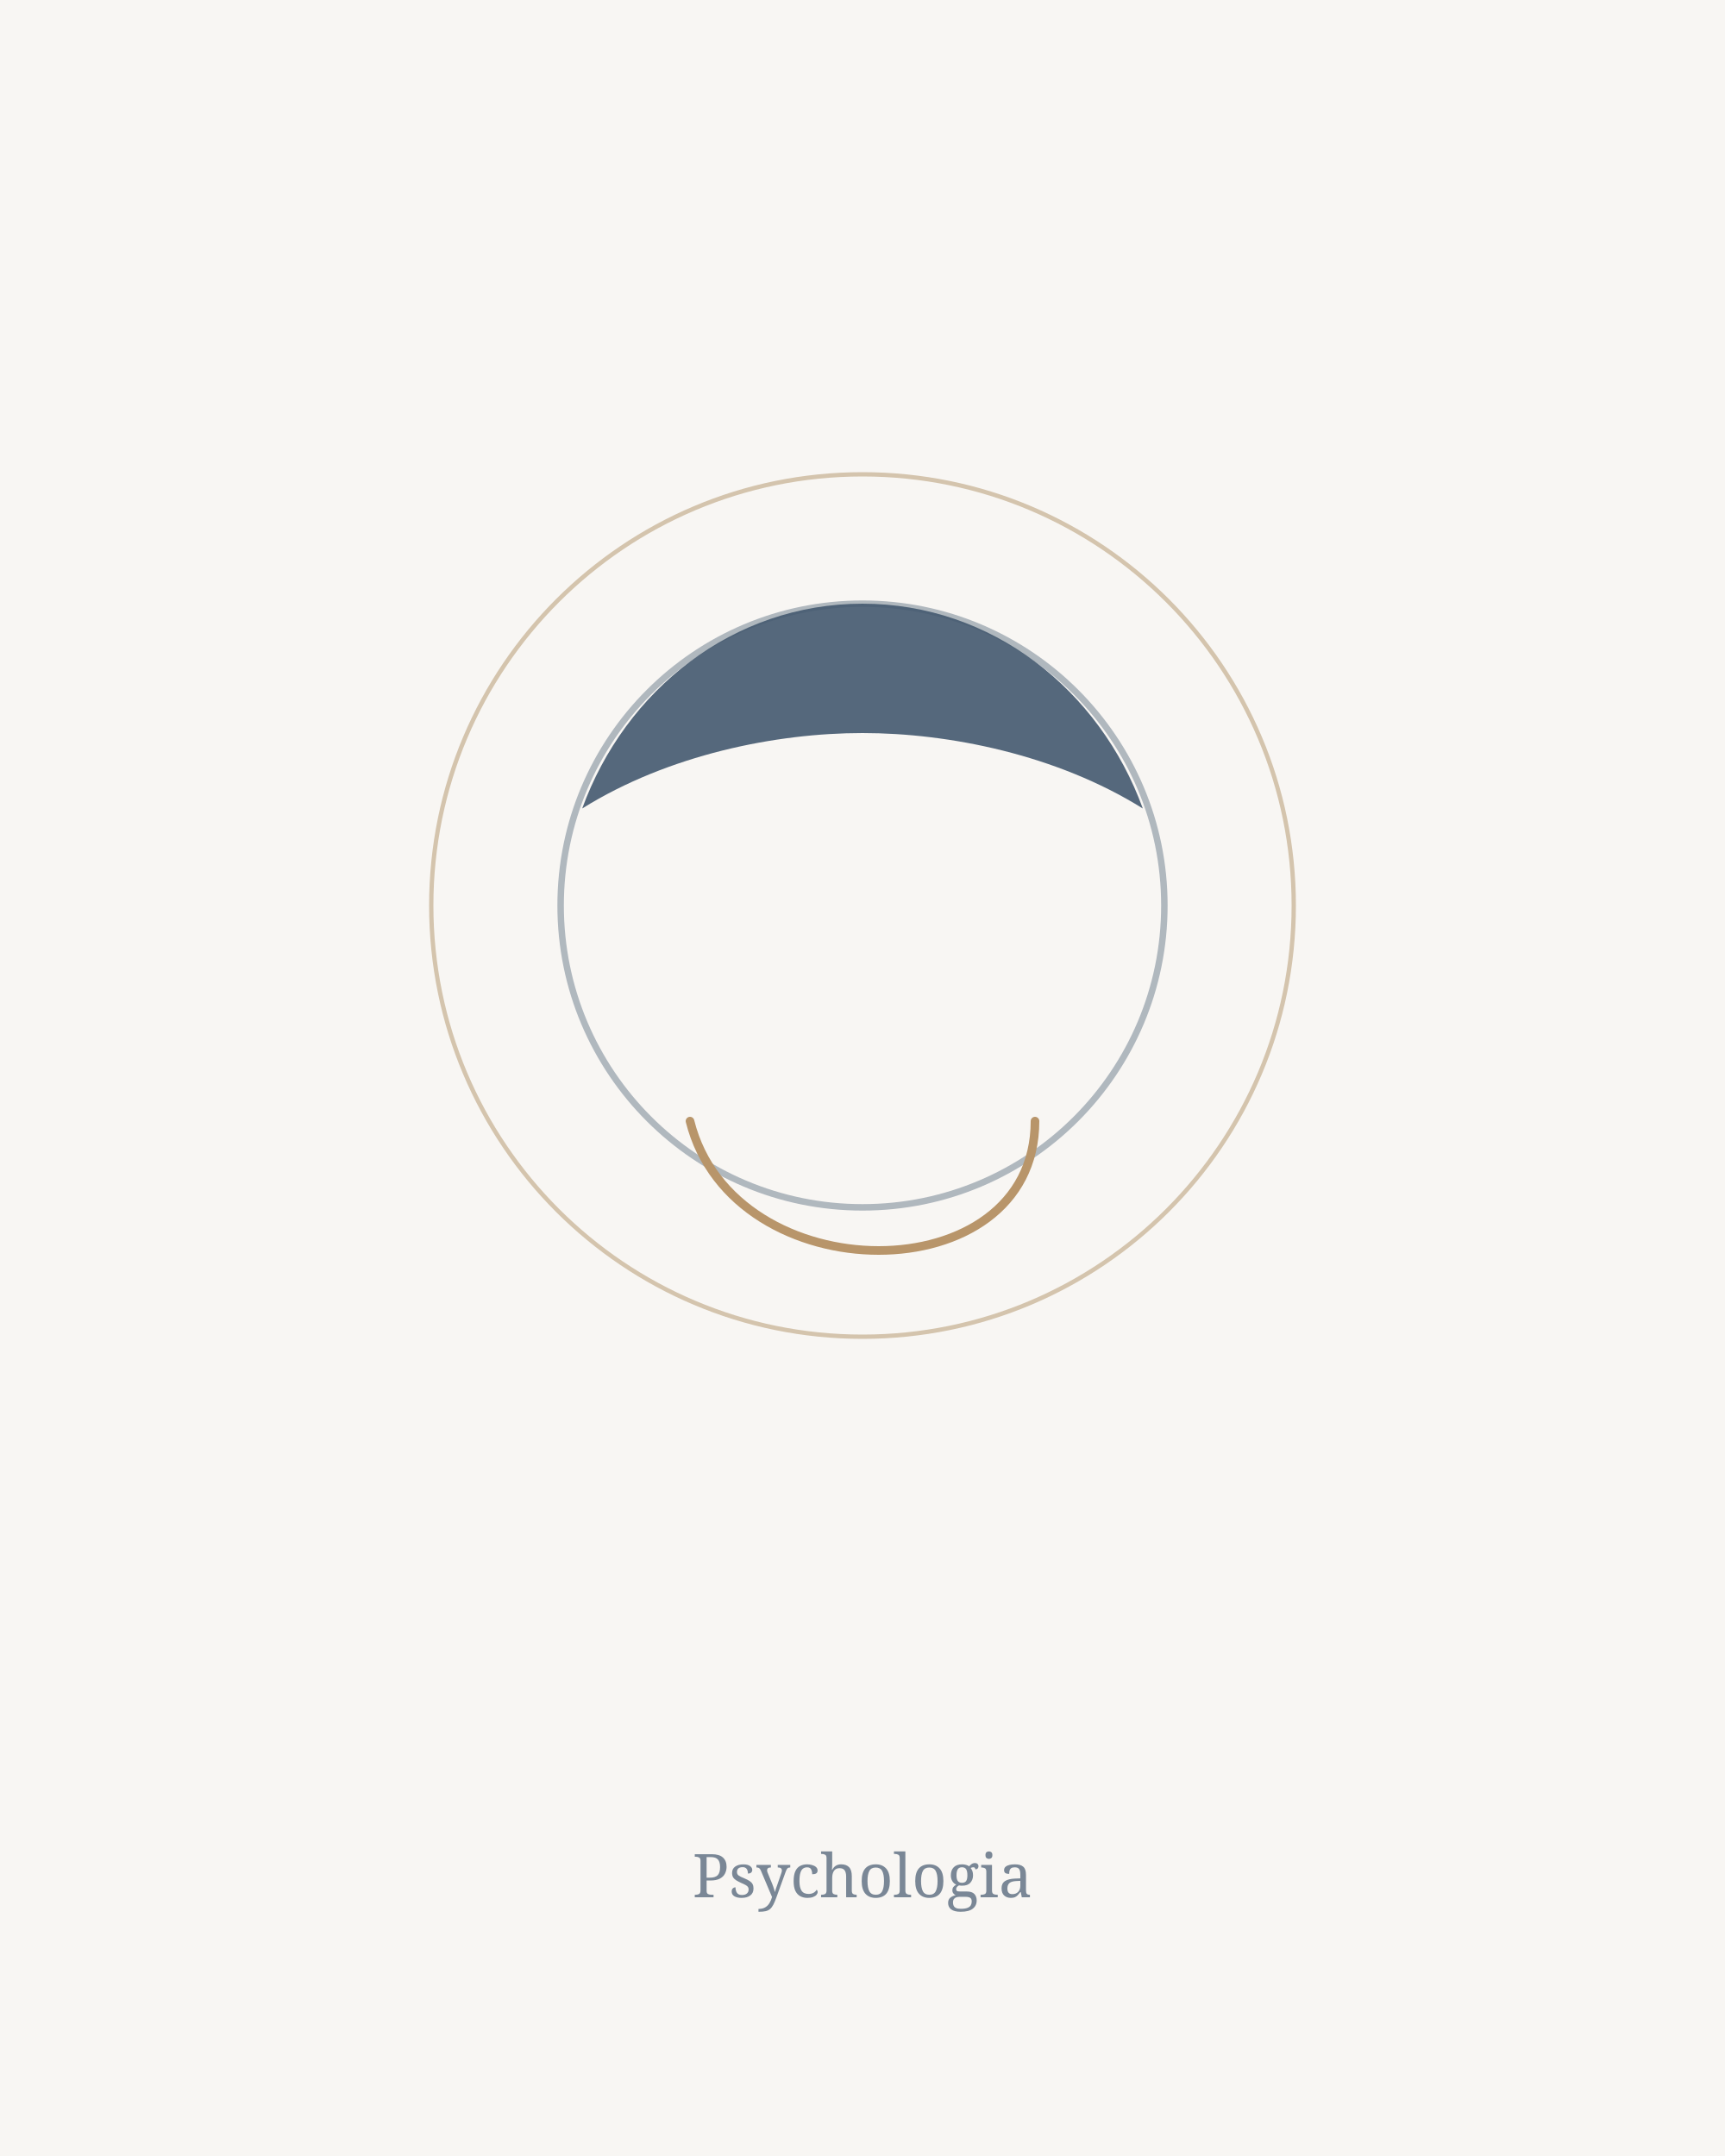
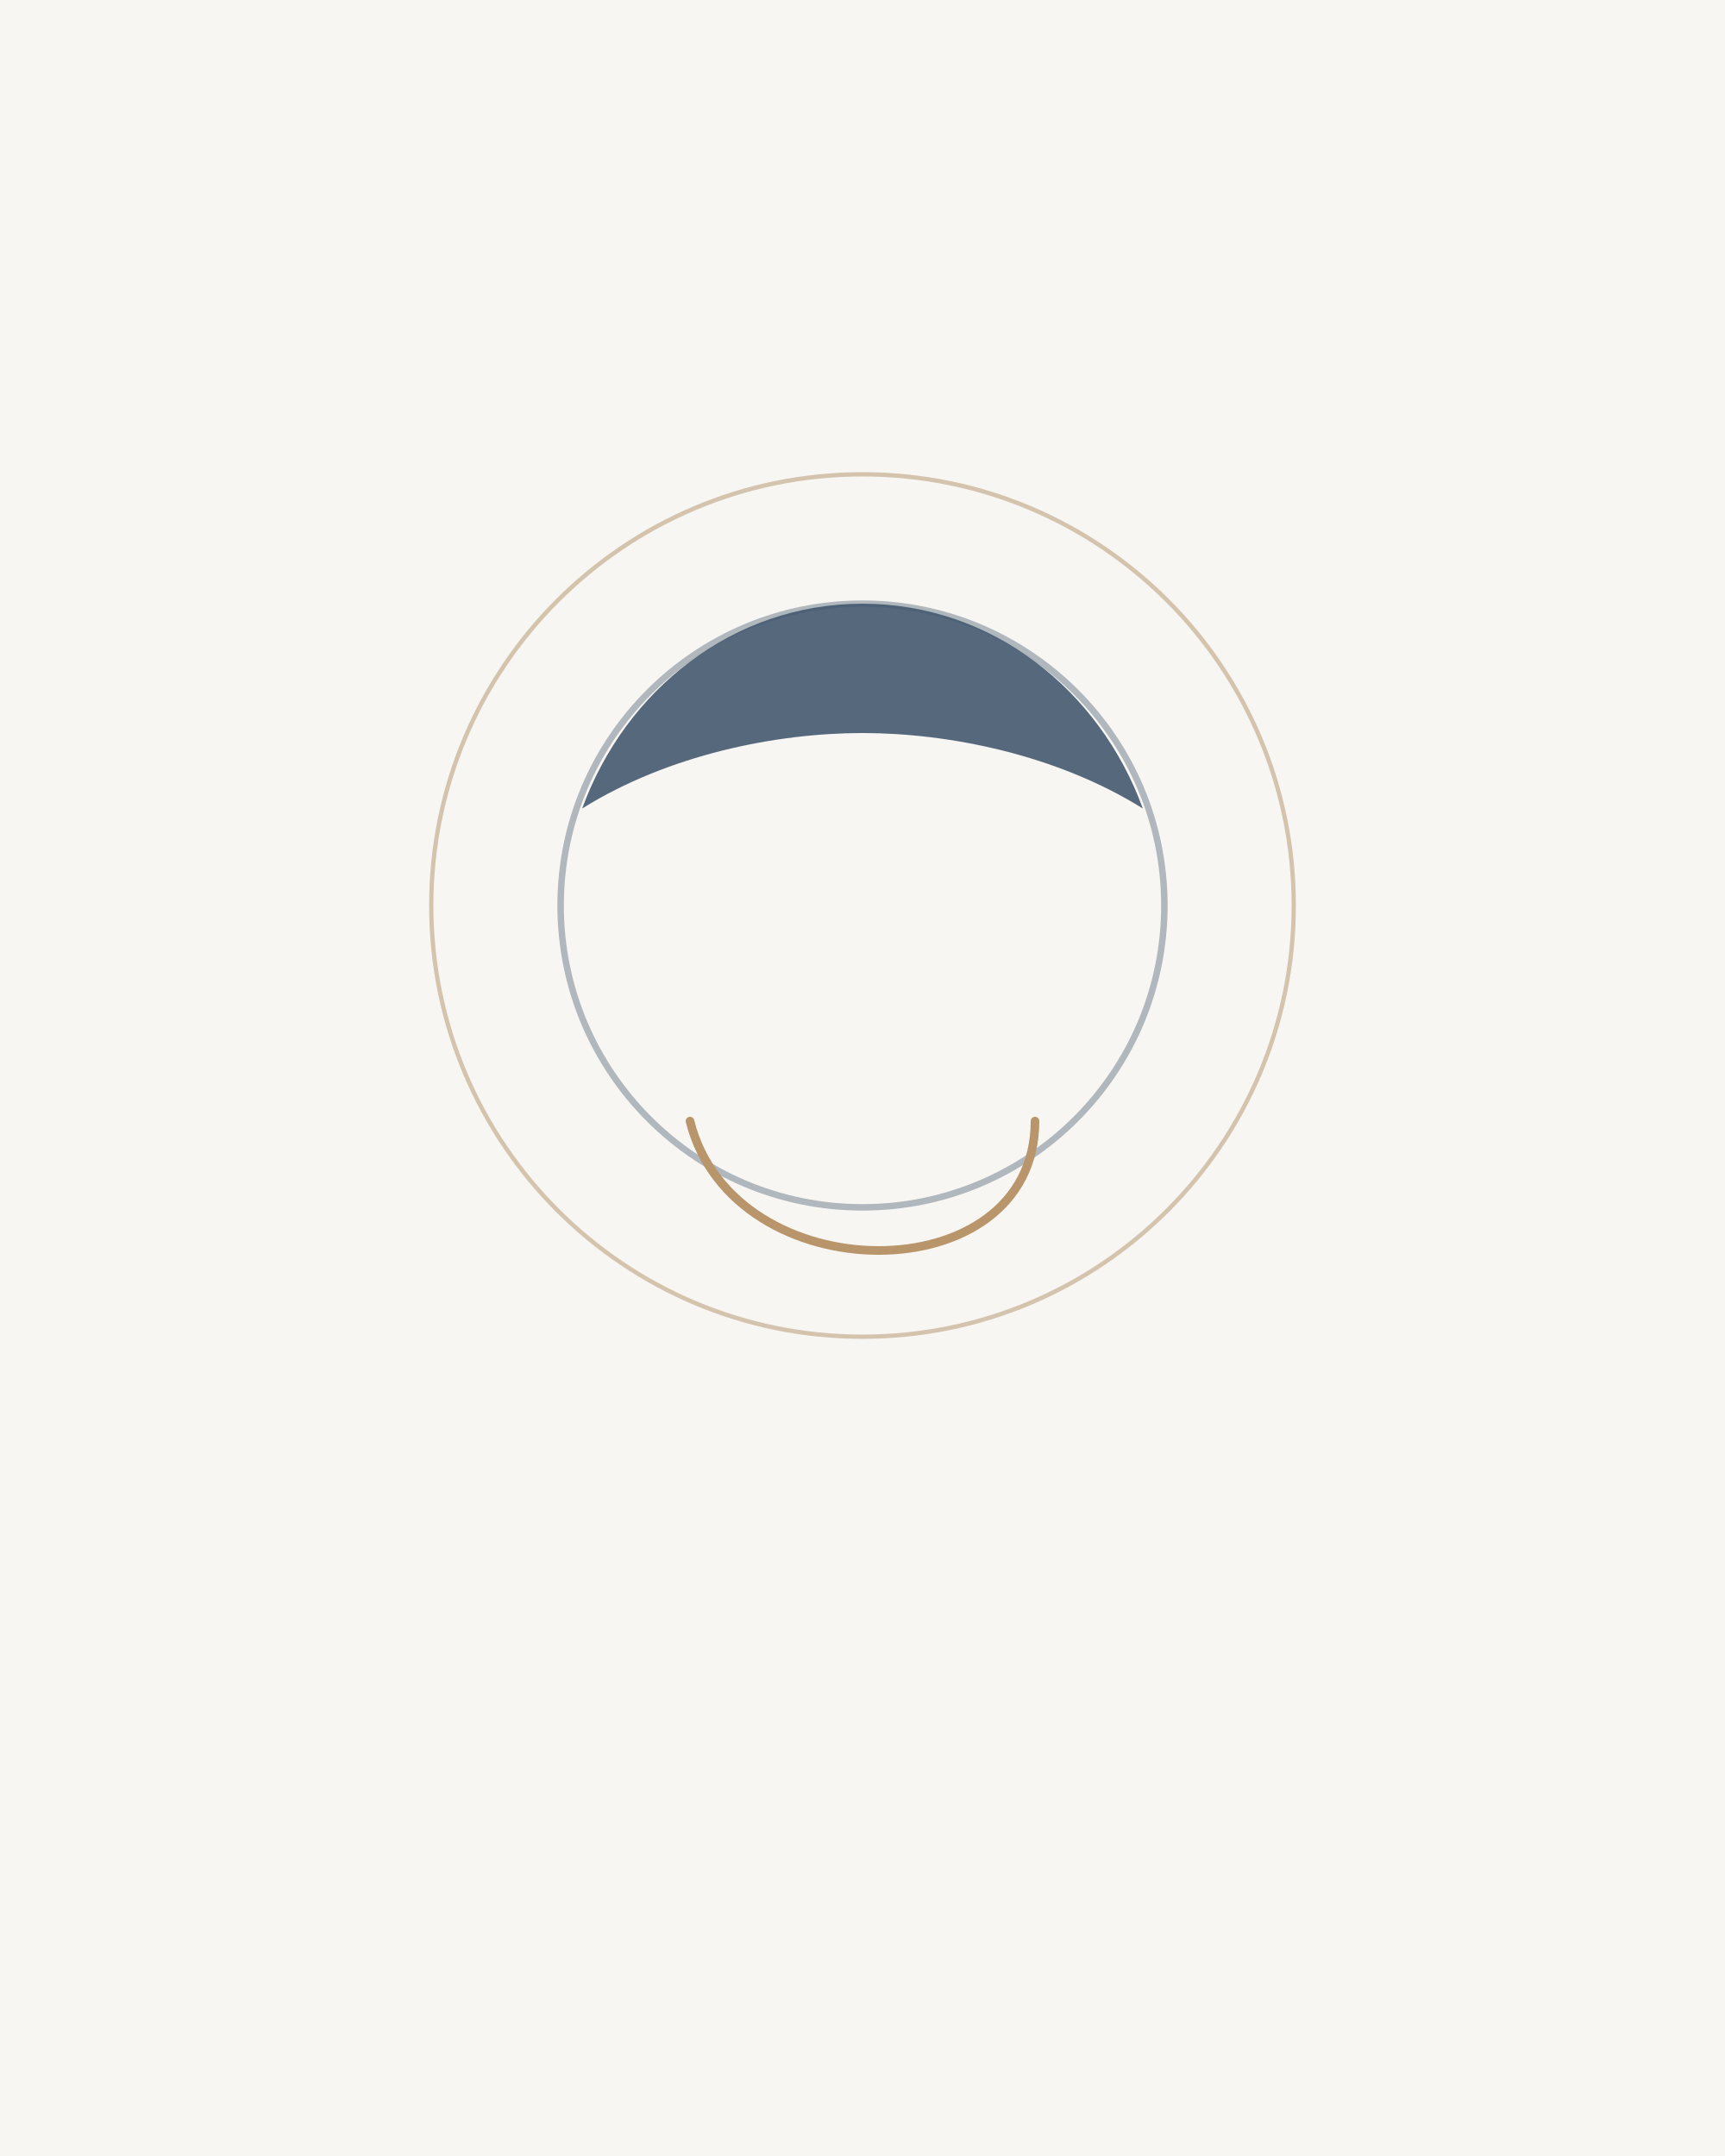
<svg xmlns="http://www.w3.org/2000/svg" viewBox="0 0 800 1000" role="img" aria-label="Psychologia">
  <rect width="800" height="1000" fill="#f8f6f3" />
  <circle cx="400" cy="420" r="200" fill="none" stroke="#d4c4ad" stroke-width="2" />
  <circle cx="400" cy="420" r="140" fill="none" stroke="#44596f" stroke-width="3" opacity="0.4" />
  <path d="M400 280c-60 0-110 40-130 95 40-25 90-35 130-35s90 10 130 35c-20-55-70-95-130-95z" fill="#44596f" opacity="0.9" />
  <path d="M320 520c20 80 160 80 160 0" fill="none" stroke="#b8956a" stroke-width="4" stroke-linecap="round" />
  <circle cx="350" cy="390" r="12" fill="#f8f6f3" />
  <circle cx="450" cy="390" r="12" fill="#f8f6f3" />
-   <text x="400" y="880" text-anchor="middle" font-family="Georgia, serif" font-size="28" fill="#44596f" opacity="0.7">Psychologia</text>
</svg>
